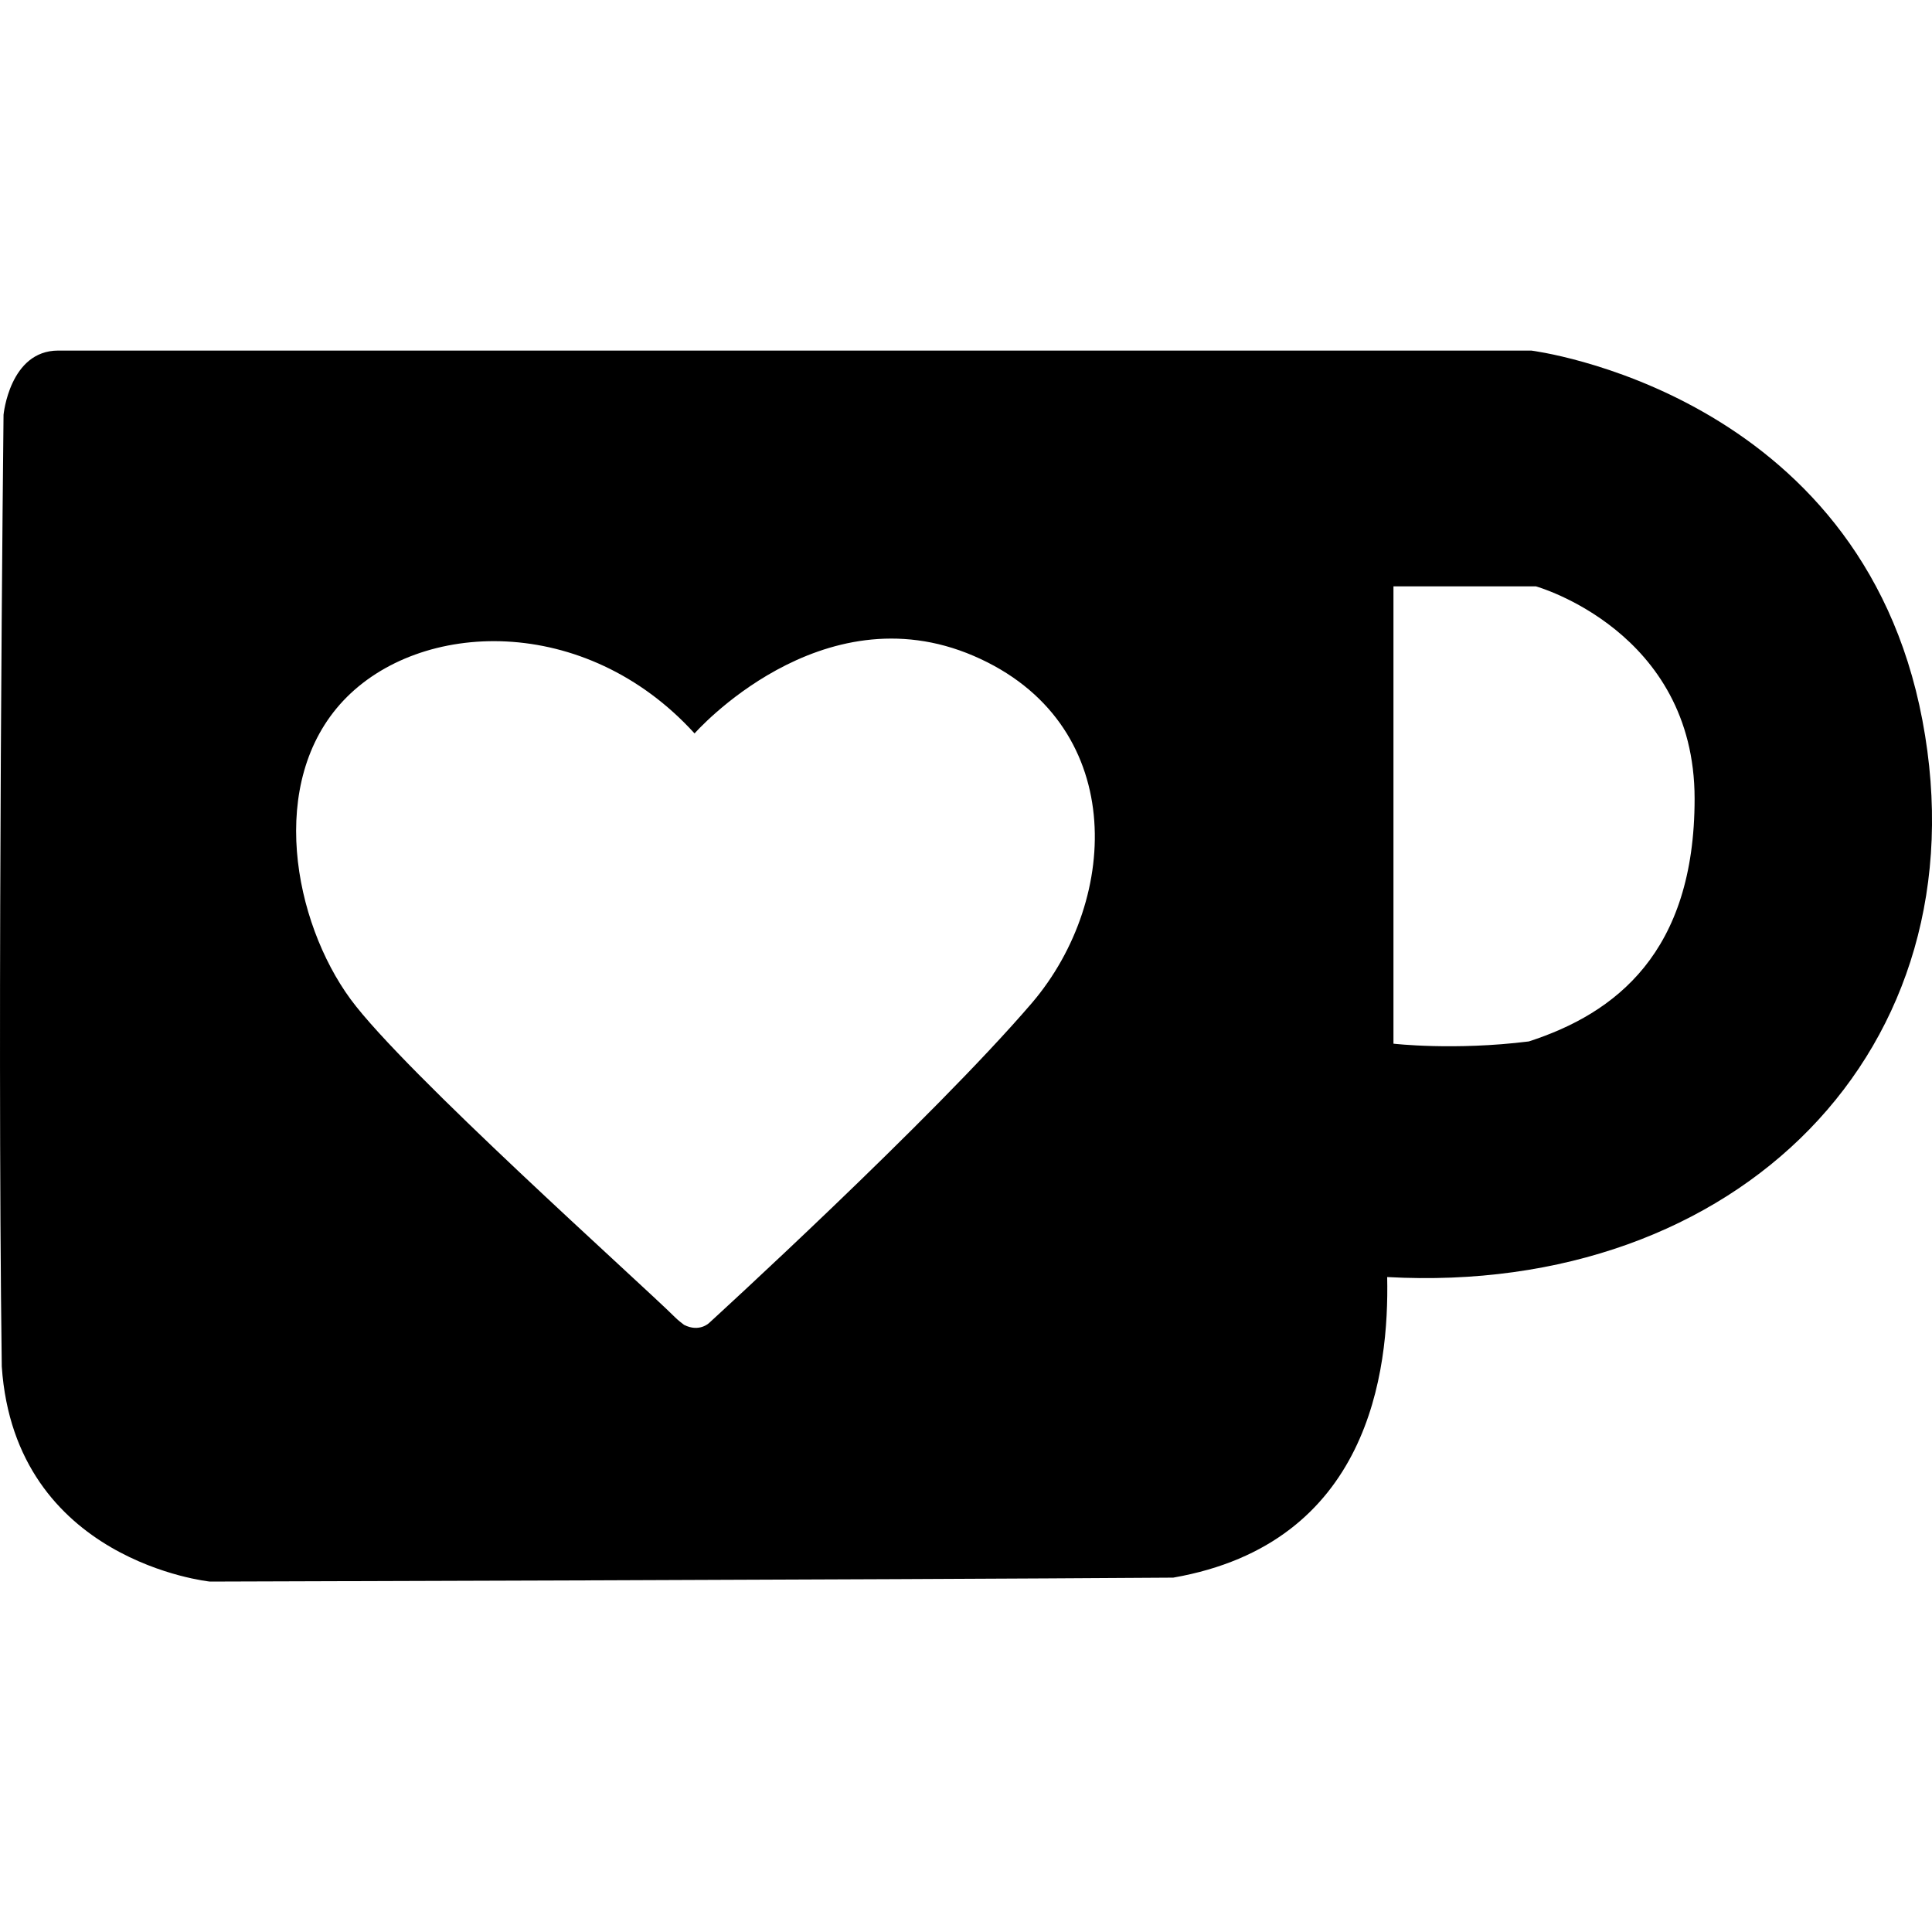
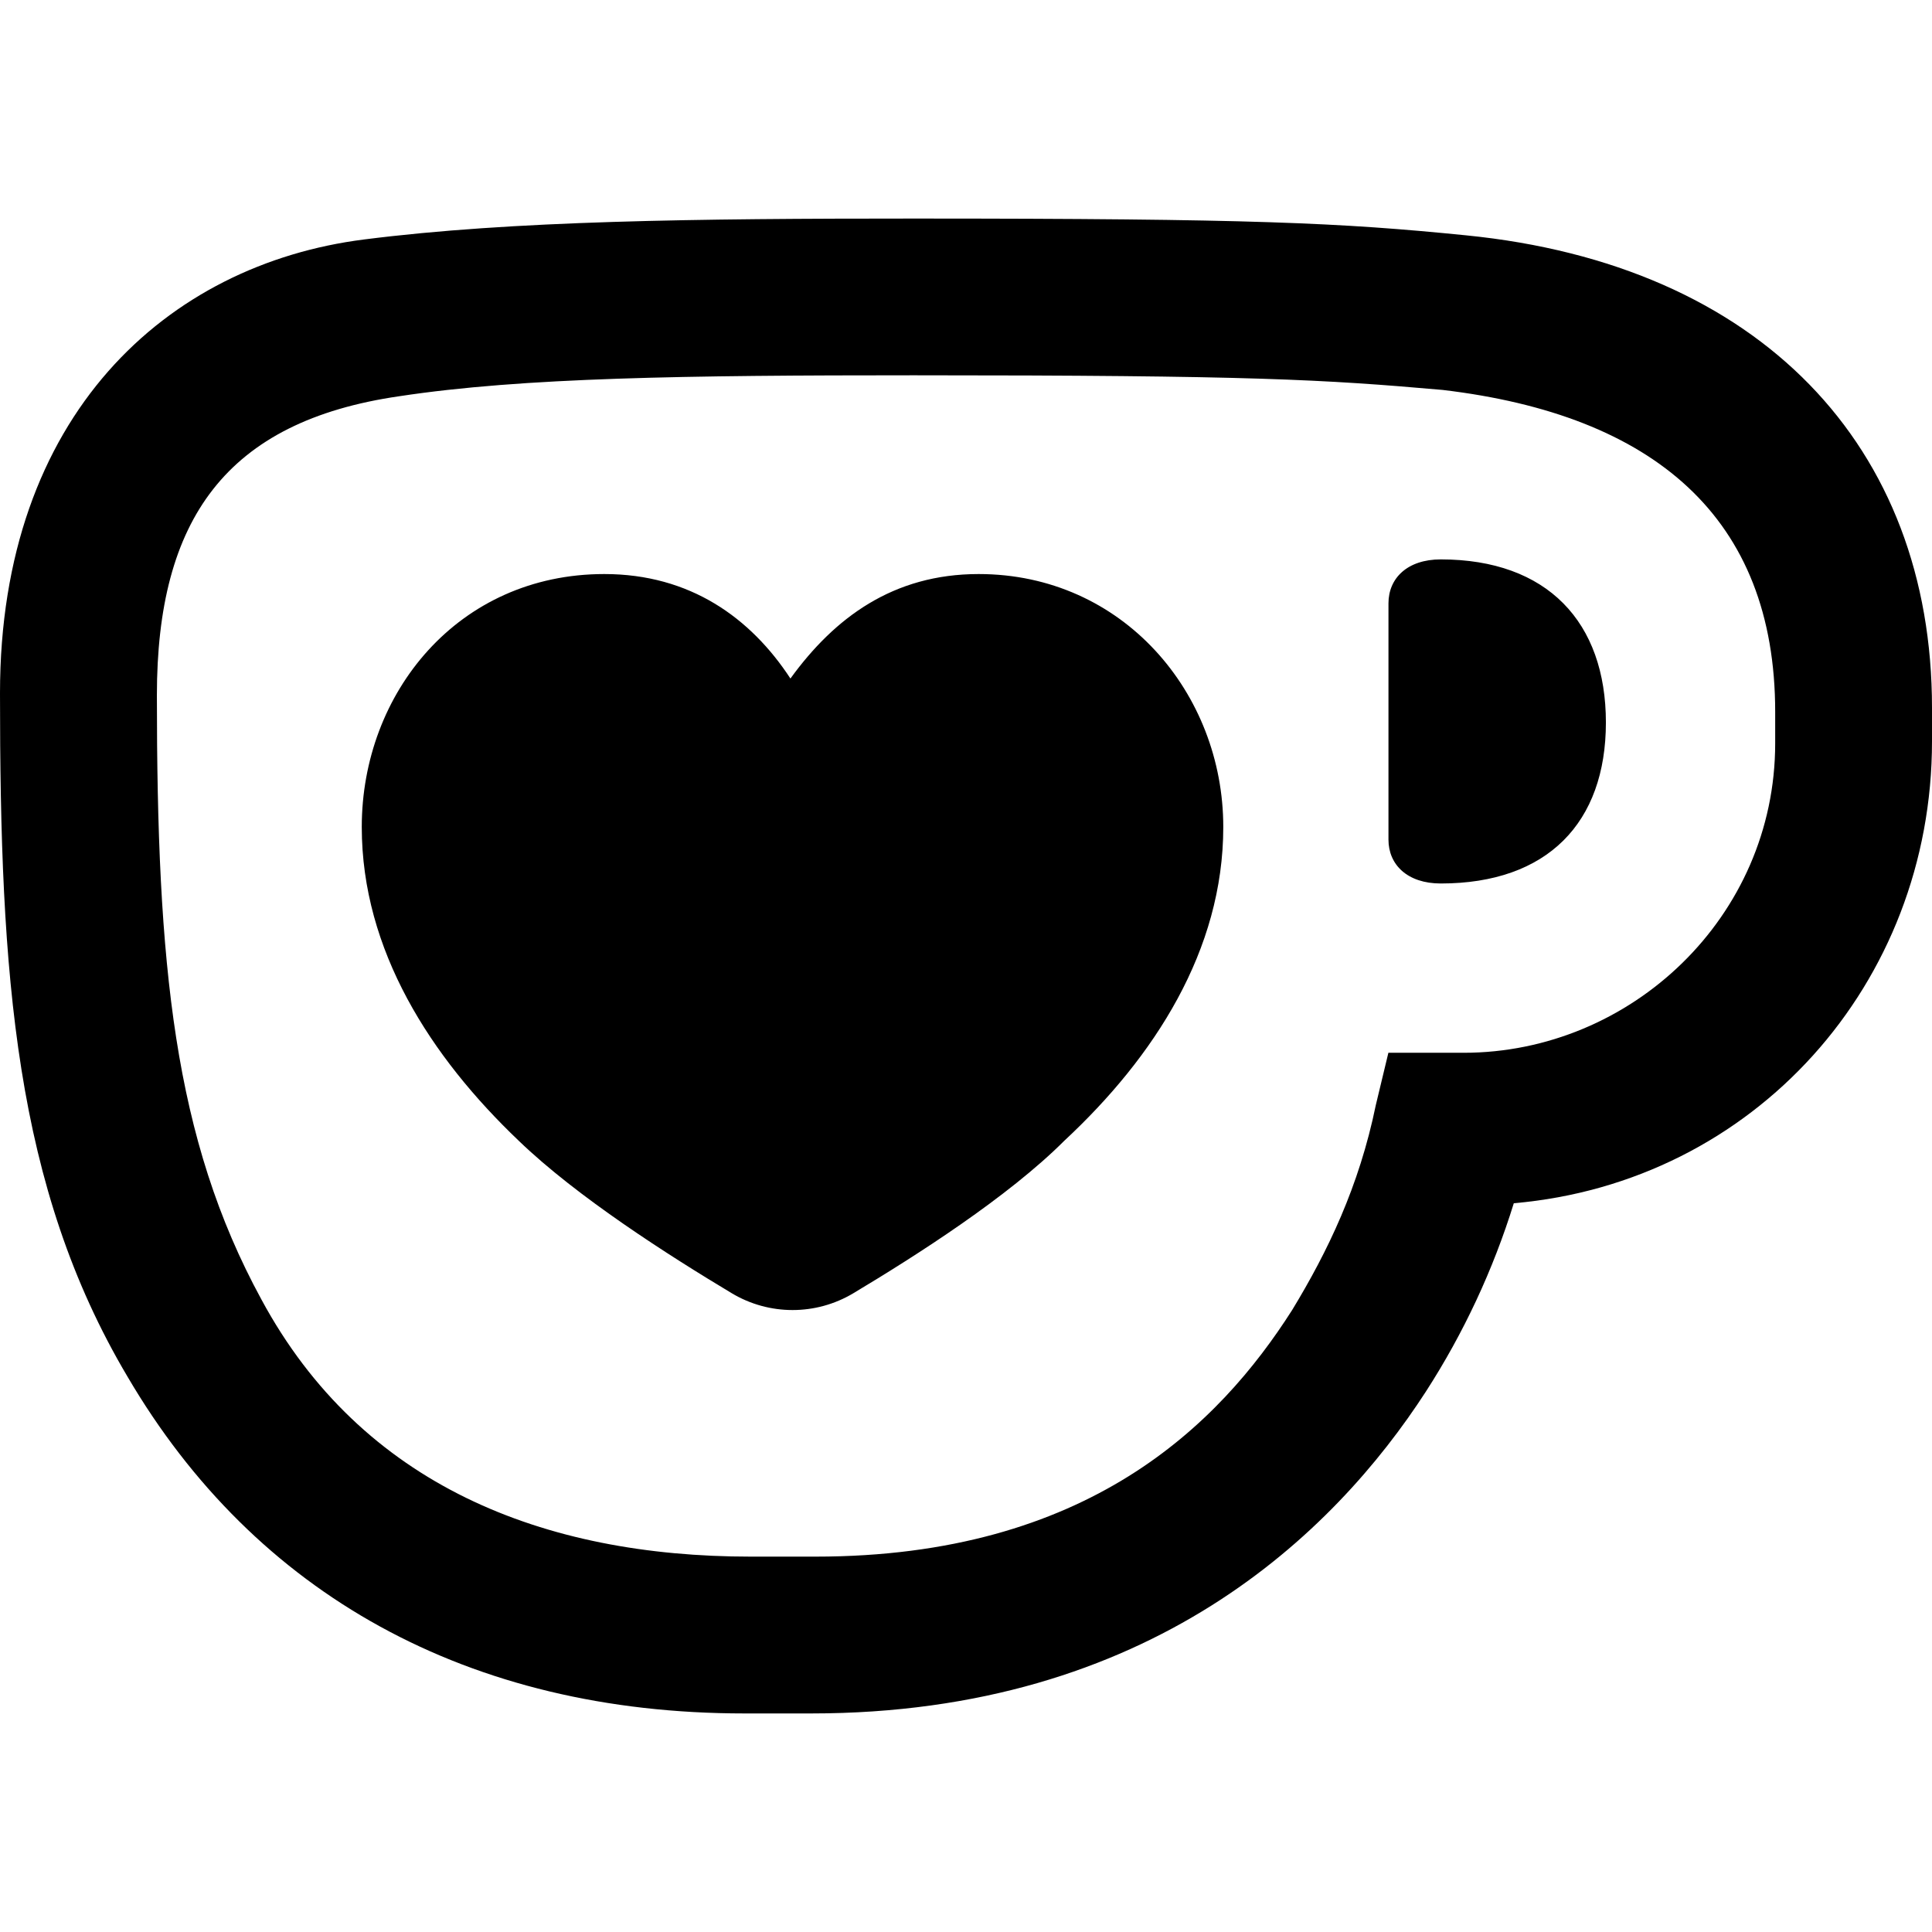
<svg xmlns="http://www.w3.org/2000/svg" viewBox="0 0 24 24">
-   <path d="M23.881 8.948c-.773-4.085-4.859-4.593-4.859-4.593H.723c-.604 0-.679.798-.679.798s-.082 7.324-.022 11.822c.164 2.424 2.586 2.672 2.586 2.672s8.267-.023 11.966-.049c2.438-.426 2.683-2.566 2.658-3.734 4.352.24 7.422-2.831 6.649-6.916m-11.062 3.511c-1.246 1.453-4.011 3.976-4.011 3.976s-.121.119-.31.023c-.076-.057-.108-.09-.108-.09-.443-.441-3.368-3.049-4.034-3.954-.709-.965-1.041-2.7-.091-3.71.951-1.01 3.005-1.086 4.363.407 0 0 1.565-1.782 3.468-.963s1.832 3.011.723 4.311m6.173.478c-.928.116-1.682.028-1.682.028V7.284h1.77s1.971.551 1.971 2.638c0 1.913-.985 2.667-2.059 3.015" />
+   <path d="M11.351 2.715c-2.7 0-4.986.025-6.83.26C2.078 3.285 0 5.154 0 8.61c0 3.506.182 6.13 1.585 8.493 1.584 2.701 4.233 4.182 7.662 4.182h.83c4.209 0 6.494-2.234 7.637-4a9.5 9.5 0 0 0 1.091-2.338C21.792 14.688 24 12.22 24 9.208v-.415c0-3.247-2.13-5.507-5.792-5.87-1.558-.156-2.65-.208-6.857-.208m0 1.947c4.208 0 5.09.052 6.571.182 2.624.311 4.13 1.584 4.13 4v.39c0 2.156-1.792 3.844-3.87 3.844h-.935l-.156.649c-.208 1.013-.597 1.818-1.039 2.546-.909 1.428-2.545 3.064-5.922 3.064h-.805c-2.571 0-4.831-.883-6.078-3.195-1.09-2-1.298-4.155-1.298-7.506 0-2.181.857-3.402 3.012-3.714 1.533-.233 3.559-.26 6.39-.26m6.547 2.287c-.416 0-.65.234-.65.546v2.935c0 .311.234.545.65.545 1.324 0 2.051-.754 2.051-2s-.727-2.026-2.052-2.026m-10.39.182c-1.818 0-3.013 1.48-3.013 3.142 0 1.533.858 2.857 1.949 3.897.727.701 1.87 1.429 2.649 1.896a1.47 1.47 0 0 0 1.507 0c.78-.467 1.922-1.195 2.623-1.896 1.117-1.039 1.974-2.364 1.974-3.897 0-1.662-1.247-3.142-3.039-3.142-1.065 0-1.792.545-2.338 1.298-.493-.753-1.246-1.298-2.312-1.298" />
</svg>
